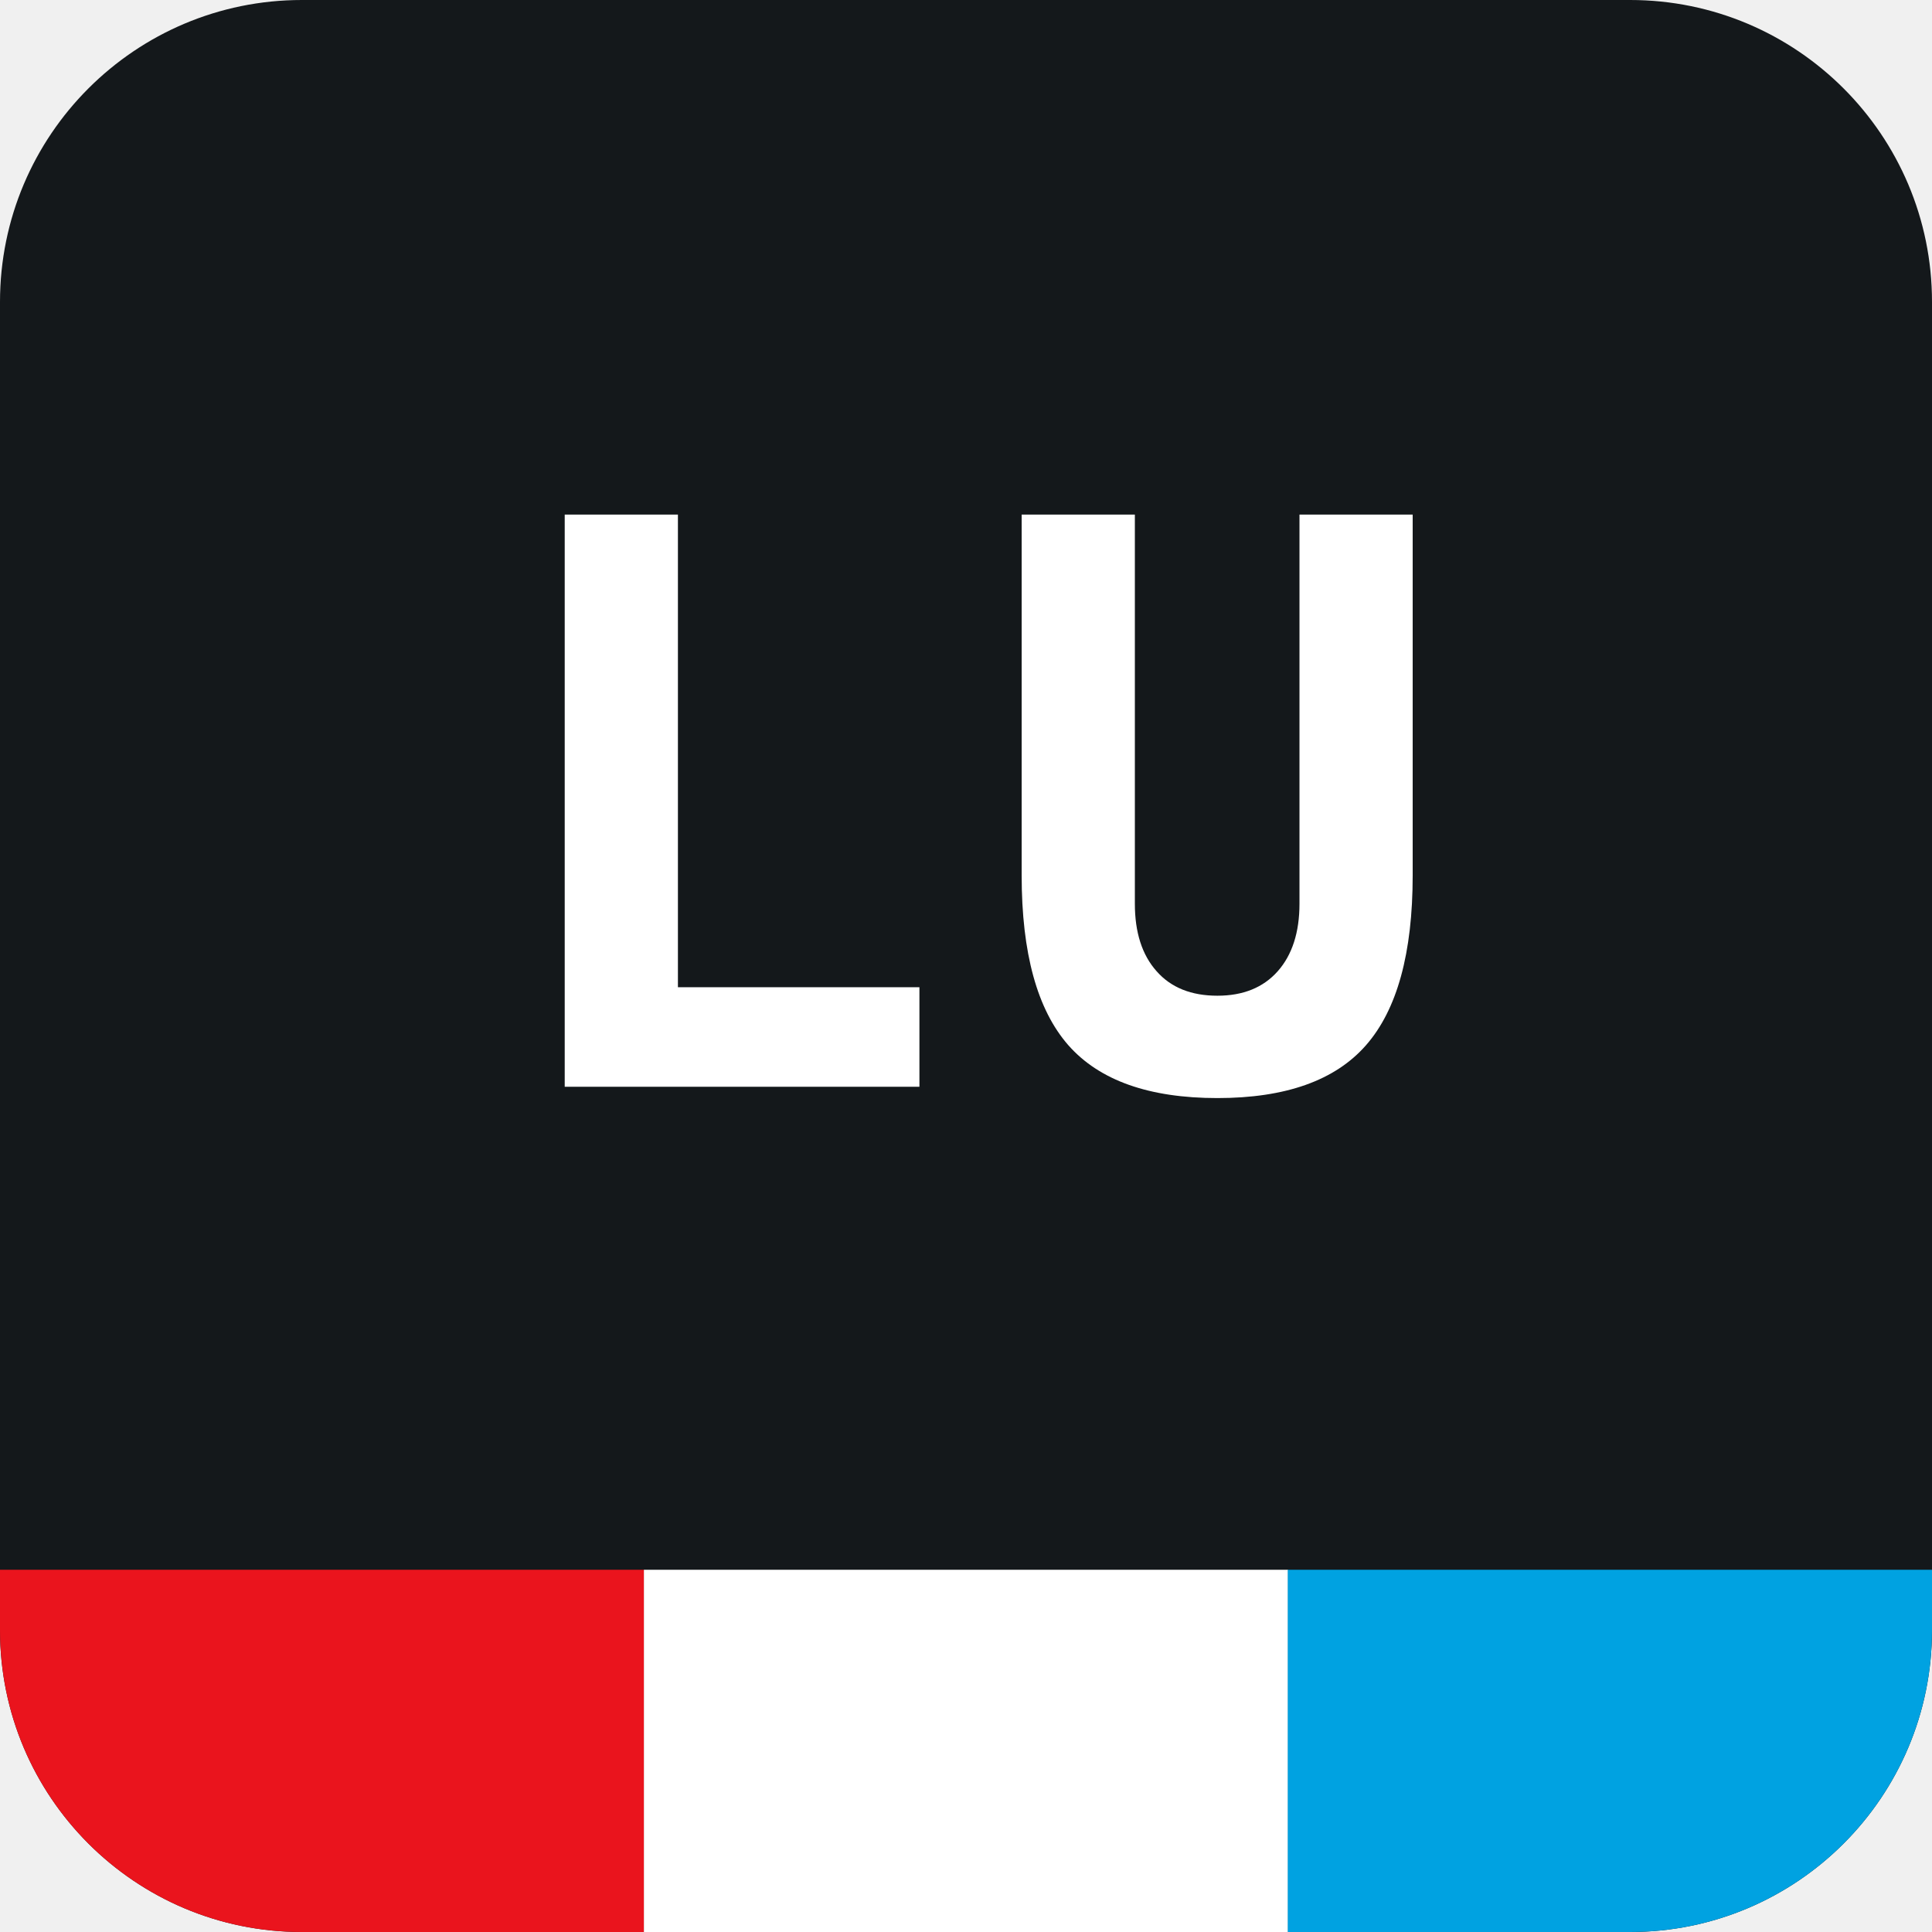
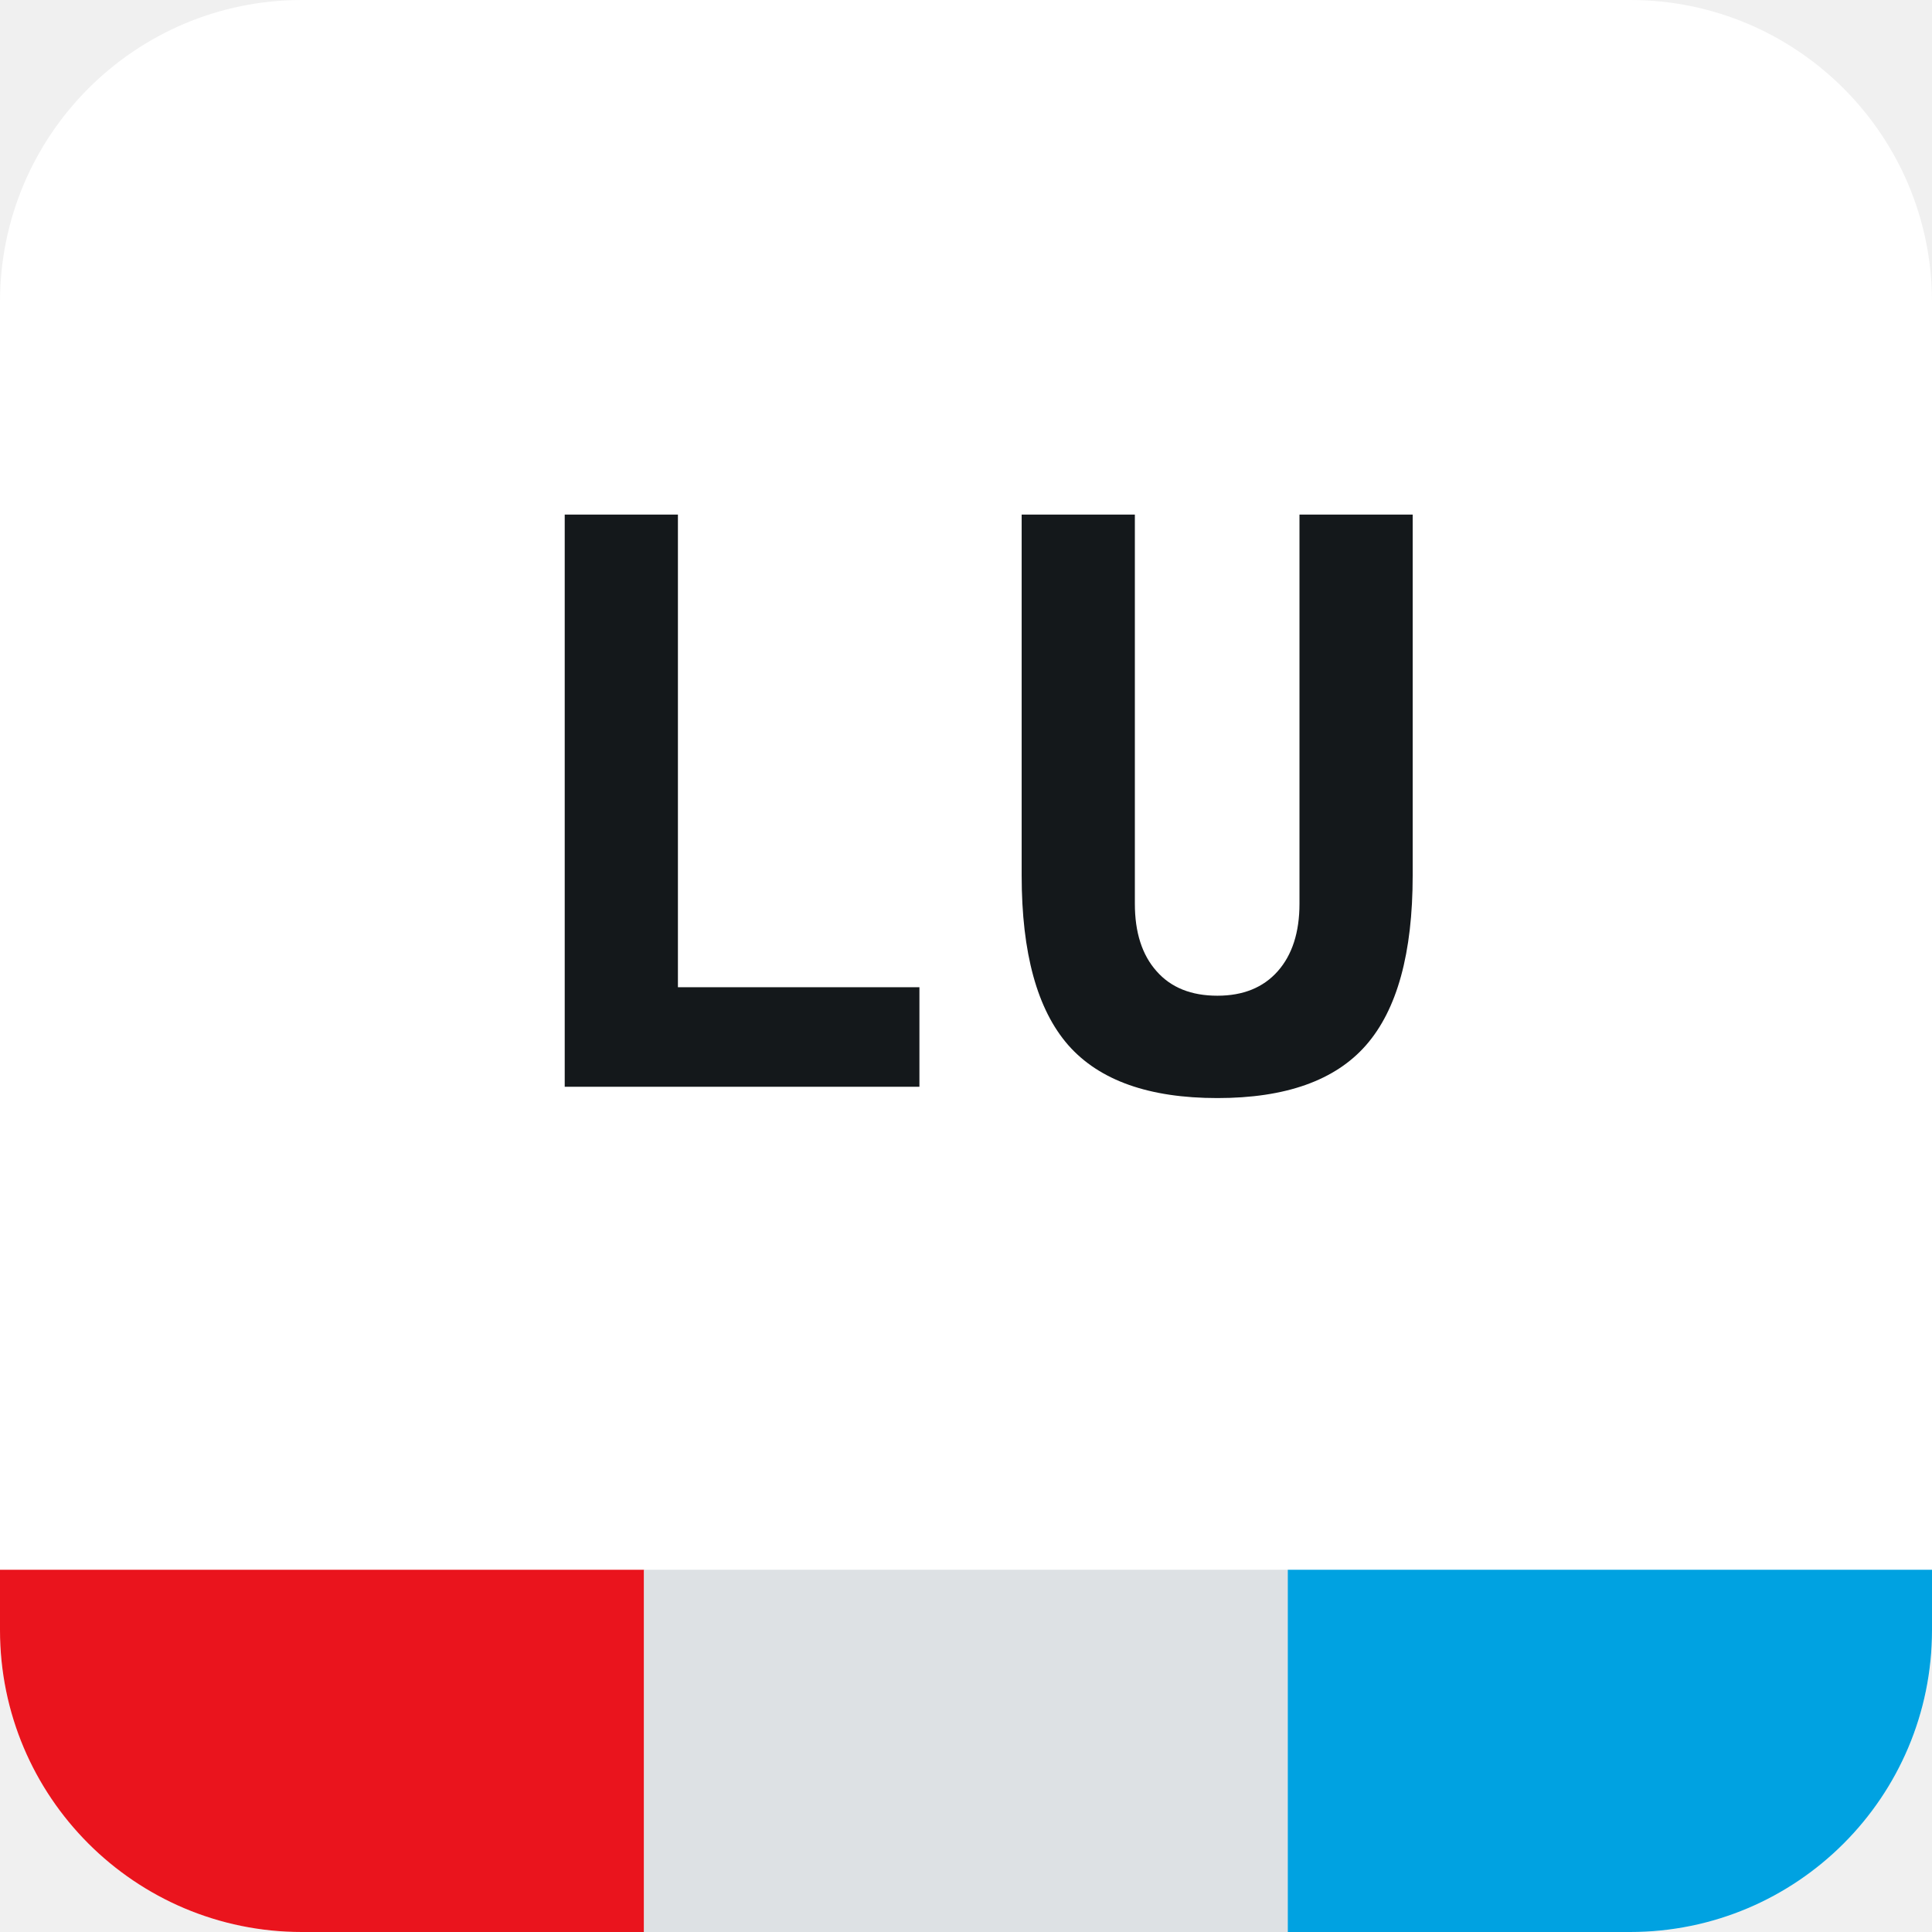
<svg xmlns="http://www.w3.org/2000/svg" viewBox="0 0 64 64">
  <clipPath id="tile">
    <rect width="64" height="64" rx="10" />
  </clipPath>
  <g clip-path="url(#tile)">
-     <rect width="64" height="64" fill="#14181b" />
+     <rect width="64" height="64" fill="#ffffff" />
    <rect x="0" y="52" width="21.34" height="12" fill="#ea141d" />
-     <rect x="21.33" y="52" width="21.34" height="12" fill="#ffffff" />
+     <rect x="21.33" y="52" width="21.34" height="12" fill="#dde1e4" />
    <rect x="42.66" y="52" width="21.34" height="12" fill="#00a2e1" />
  </g>
-   <text x="32" y="36" text-anchor="middle" font-family="IBM Plex Mono, Menlo, Consolas, monospace" font-weight="700" font-size="26" fill="#ffffff" letter-spacing="1">LU</text>
+   <text x="32" y="36" text-anchor="middle" font-family="IBM Plex Mono, Menlo, Consolas, monospace" font-weight="700" font-size="26" fill="#14181b" letter-spacing="1">LU</text>
</svg>
